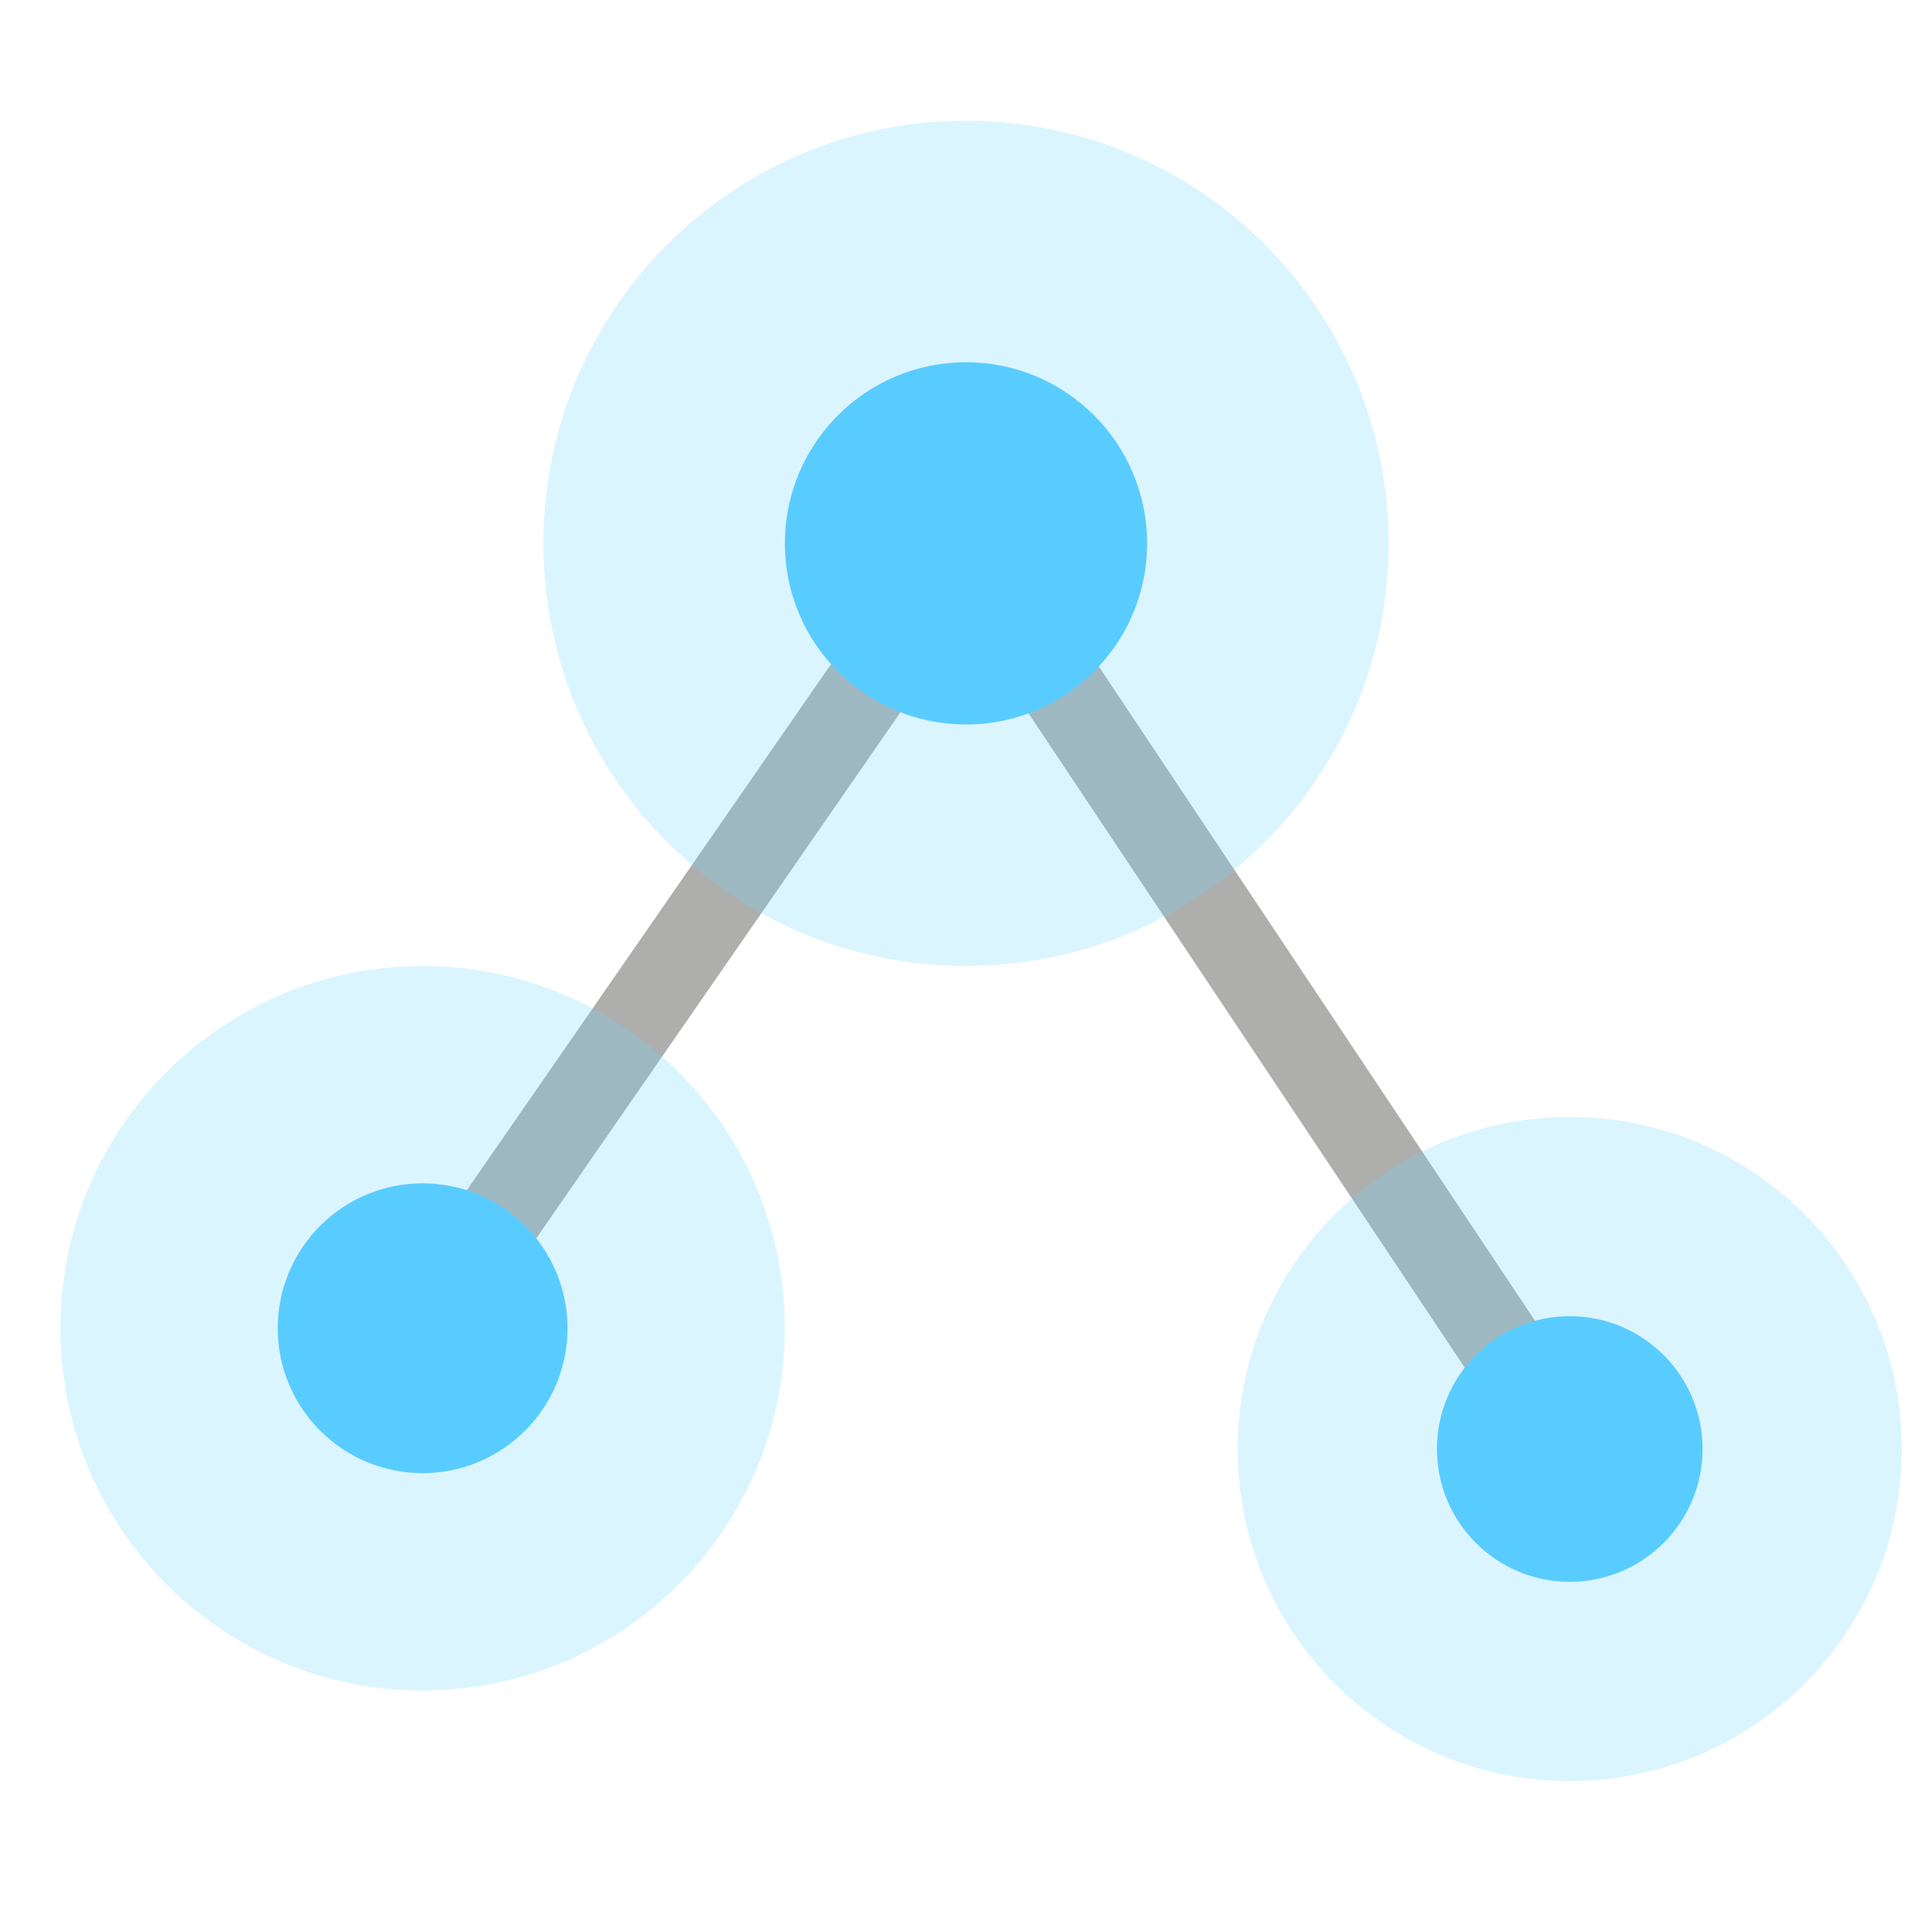
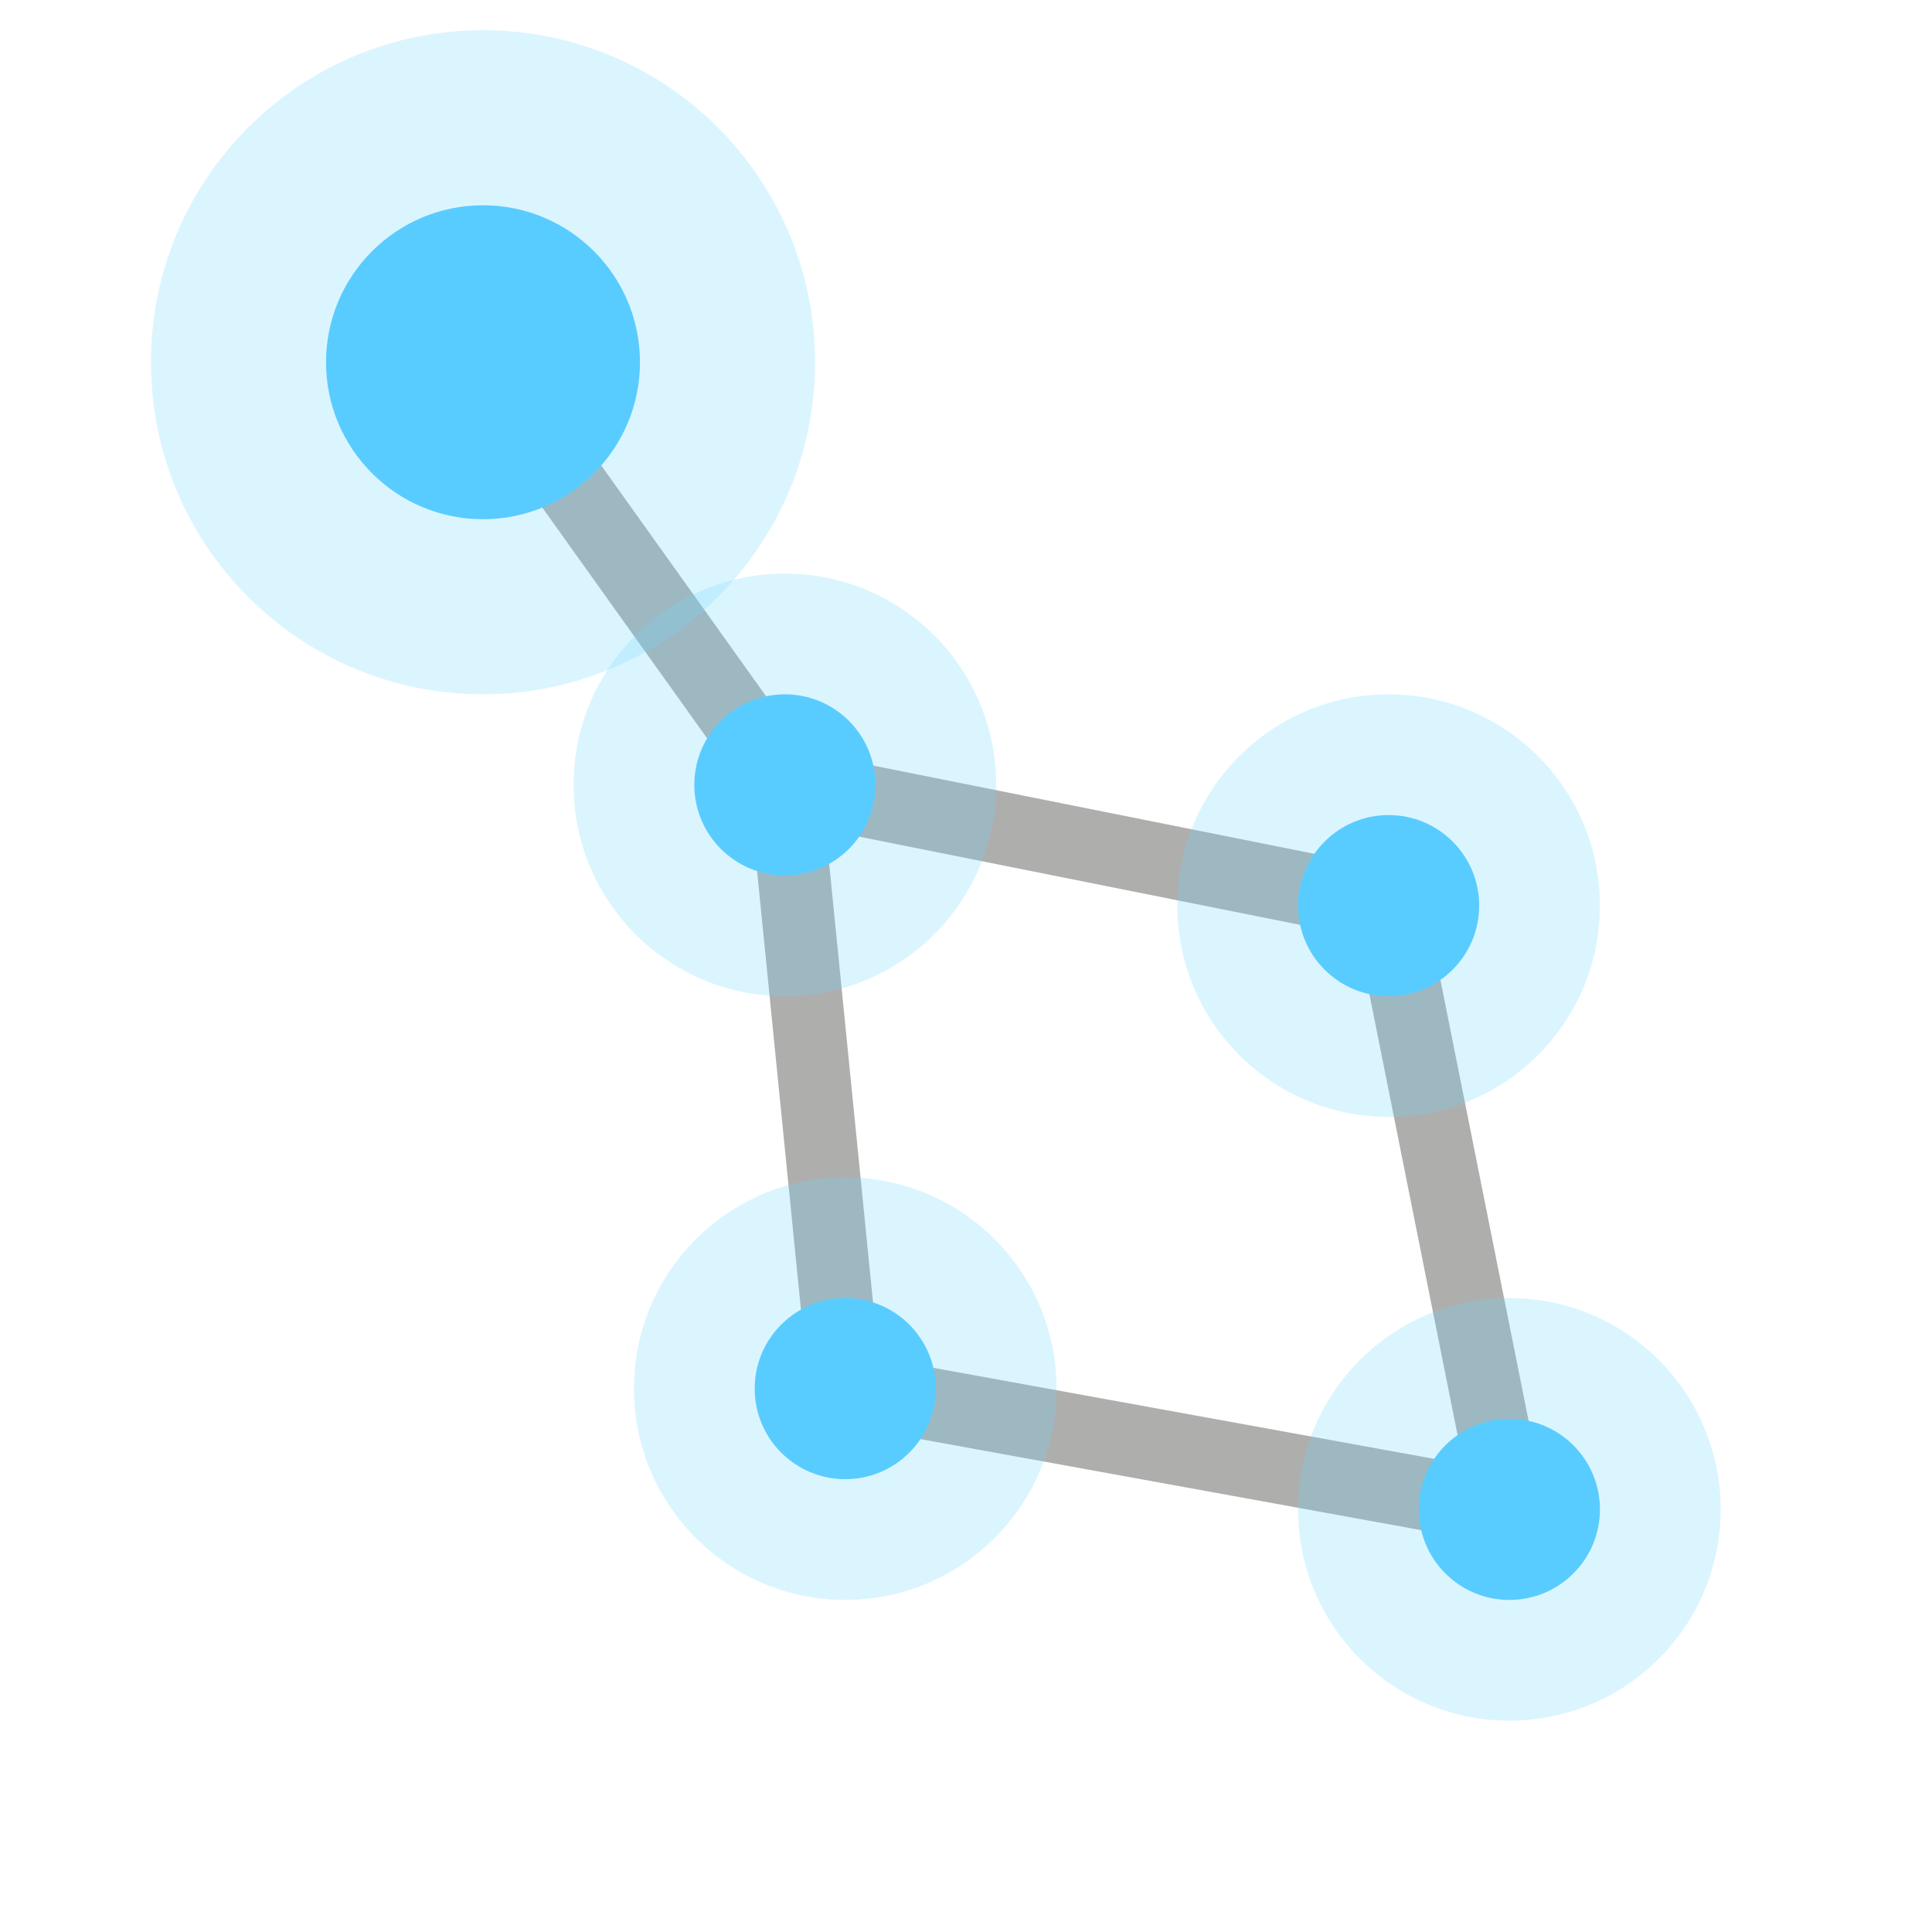
<svg xmlns="http://www.w3.org/2000/svg" viewBox="0 0 32 32">
  <style>
    line { stroke: rgba(120, 120, 118, 0.6); }
    .halo { fill: rgba(113, 218, 255, 0.25); }
    .core { fill: #59ccff; }
    @media (prefers-color-scheme: light) {
      .halo { fill: rgba(0, 140, 200, 0.18); }
      .core { fill: #0079b8; }
    }
  </style>
-   <line x1="7" y1="22" x2="16" y2="9" stroke-width="1.4" />
-   <line x1="16" y1="9" x2="26" y2="24" stroke-width="1.4" />
-   <circle class="halo" cx="7" cy="22" r="6" />
-   <circle class="core" cx="7" cy="22" r="2.4" />
-   <circle class="halo" cx="16" cy="9" r="7" />
-   <circle class="core" cx="16" cy="9" r="3" />
-   <circle class="halo" cx="26" cy="24" r="5.5" />
-   <circle class="core" cx="26" cy="24" r="2.2" />
+   <line x1="8" y1="6" x2="13" y2="13" stroke-width="1.2" />
+   <line x1="13" y1="13" x2="23" y2="15" stroke-width="1.2" />
+   <line x1="23" y1="15" x2="25" y2="25" stroke-width="1.2" />
+   <line x1="25" y1="25" x2="14" y2="23" stroke-width="1.2" />
+   <line x1="14" y1="23" x2="13" y2="13" stroke-width="1.2" />
+   <circle class="halo" cx="8" cy="6" r="5.5" />
+   <circle class="core" cx="8" cy="6" r="2.6" />
+   <circle class="halo" cx="13" cy="13" r="3.5" />
+   <circle class="core" cx="13" cy="13" r="1.5" />
+   <circle class="halo" cx="23" cy="15" r="3.5" />
+   <circle class="core" cx="23" cy="15" r="1.5" />
+   <circle class="halo" cx="25" cy="25" r="3.5" />
+   <circle class="core" cx="25" cy="25" r="1.5" />
+   <circle class="halo" cx="14" cy="23" r="3.5" />
+   <circle class="core" cx="14" cy="23" r="1.5" />
</svg>
